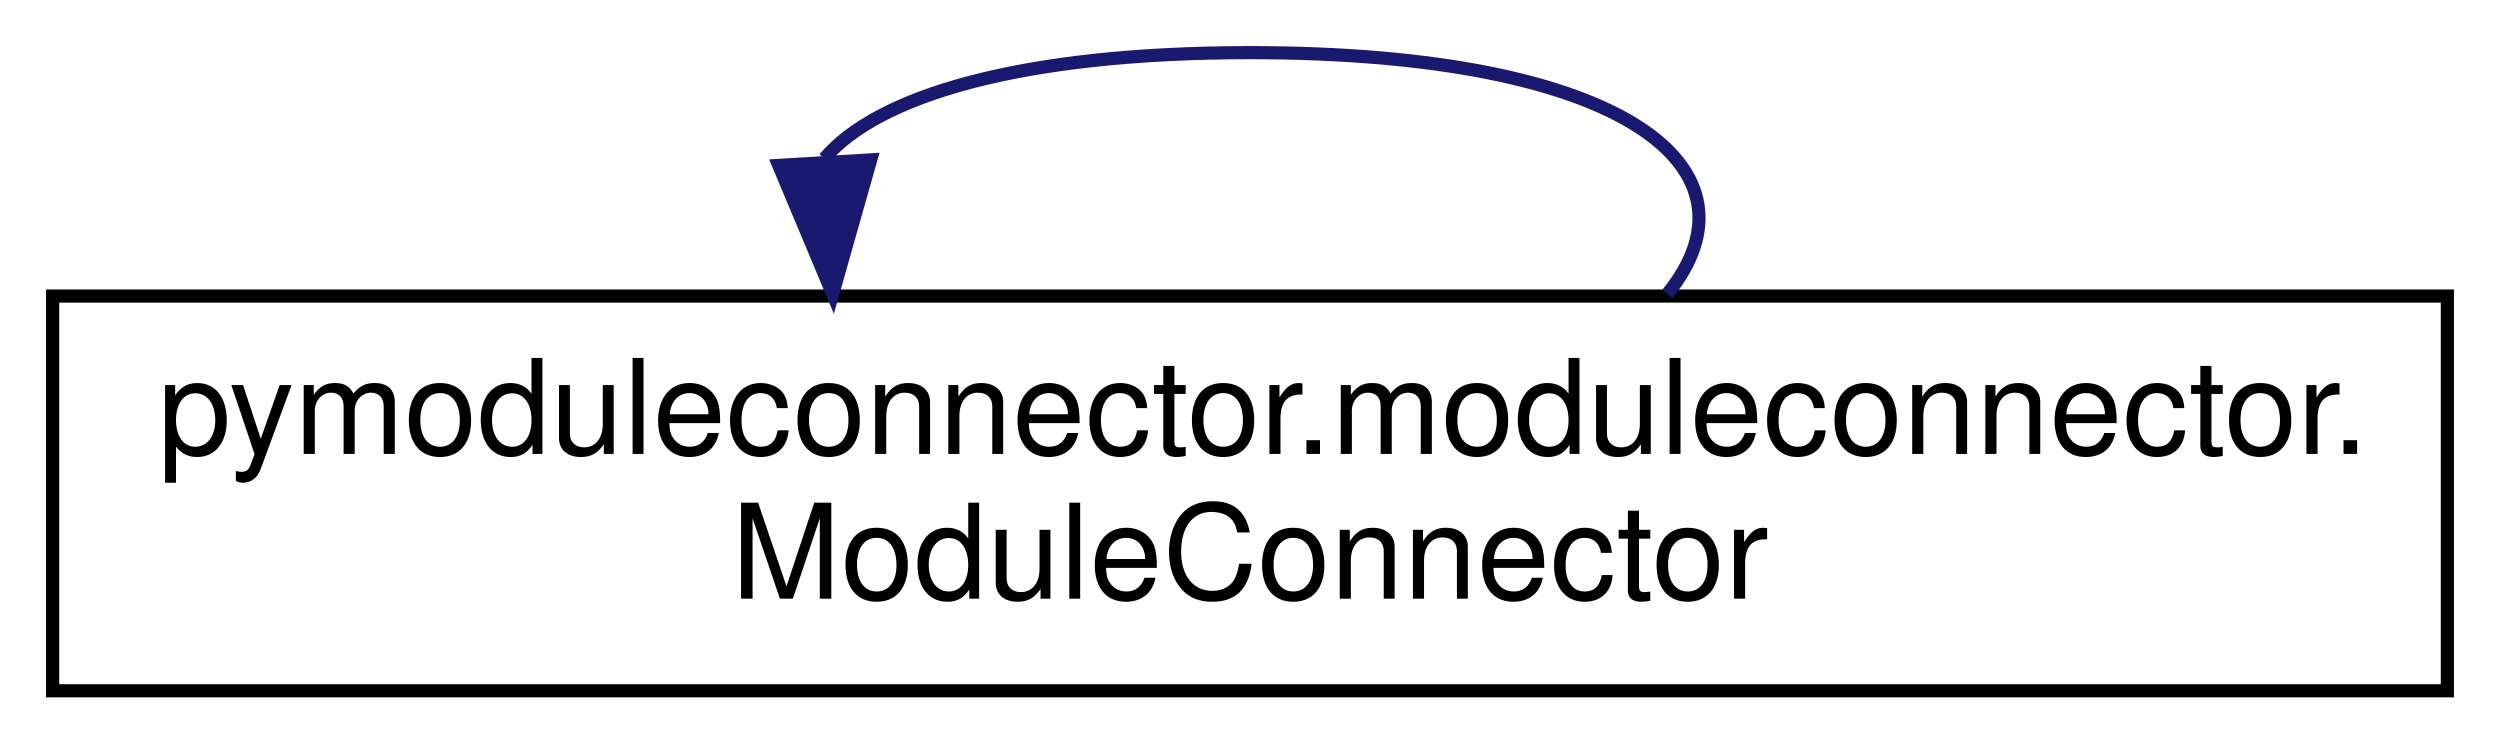
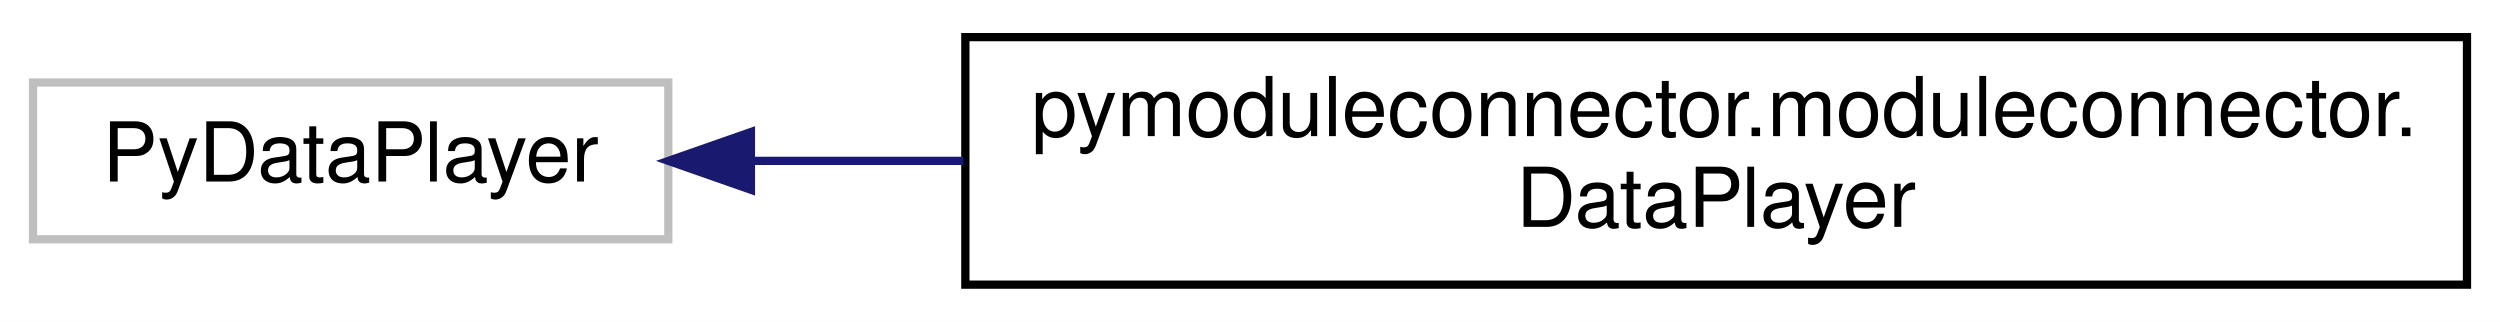
- <svg xmlns="http://www.w3.org/2000/svg" xmlns:xlink="http://www.w3.org/1999/xlink" width="190pt" height="57pt" viewBox="0.00 0.00 190.00 57.00">
-   <g id="graph0" class="graph" transform="scale(1 1) rotate(0) translate(4 53)">
-     <polygon fill="white" stroke="none" points="-4,4 -4,-53 186,-53 186,4 -4,4" />
+ <svg xmlns="http://www.w3.org/2000/svg" xmlns:xlink="http://www.w3.org/1999/xlink" width="303pt" height="39pt" viewBox="0.00 0.00 303.00 39.00">
+   <g id="graph0" class="graph" transform="scale(1 1) rotate(0) translate(4 35)">
+     <polygon fill="white" stroke="none" points="-4,4 -4,-35 299,-35 299,4 -4,4" />
    <g id="node1" class="node">
-       <g id="a_node1">
-         <a xlink:href="classpymoduleconnector_1_1moduleconnector_1_1_module_connector.xhtml" target="_top" xlink:title="Inherits pymoduleconnector.moduleconnectorwrapper.PythonModuleConnector. ">
-           <polygon fill="white" stroke="black" points="0,-0.5 0,-30.5 182,-30.5 182,-0.5 0,-0.5" />
-           <text text-anchor="start" x="8" y="-18.5" font-family="Helvetica,sans-Serif" font-size="10.00">pymoduleconnector.moduleconnector.</text>
-           <text text-anchor="middle" x="91" y="-7.5" font-family="Helvetica,sans-Serif" font-size="10.00">ModuleConnector</text>
+       <polygon fill="white" stroke="#bfbfbf" points="0,-6 0,-25 77,-25 77,-6 0,-6" />
+       <text text-anchor="middle" x="38.5" y="-13" font-family="Helvetica,sans-Serif" font-size="10.00">PyDataPlayer</text>
+     </g>
+     <g id="node2" class="node">
+       <g id="a_node2">
+         <a xlink:href="classpymoduleconnector_1_1moduleconnector_1_1_data_player.xhtml" target="_top" xlink:title="Inherits pymoduleconnector.moduleconnectorwrapper.PyDataPlayer. ">
+           <polygon fill="white" stroke="black" points="113,-0.5 113,-30.5 295,-30.5 295,-0.5 113,-0.5" />
+           <text text-anchor="start" x="121" y="-18.5" font-family="Helvetica,sans-Serif" font-size="10.00">pymoduleconnector.moduleconnector.</text>
+           <text text-anchor="middle" x="204" y="-7.5" font-family="Helvetica,sans-Serif" font-size="10.00">DataPlayer</text>
        </a>
      </g>
    </g>
    <g id="edge1" class="edge">
-       <path fill="none" stroke="midnightblue" d="M58.661,-40.958C62.675,-45.679 73.454,-49 91,-49 119.793,-49 130.365,-40.057 122.717,-30.659" />
-       <polygon fill="midnightblue" stroke="midnightblue" points="62.173,-40.852 59.283,-30.659 55.186,-40.43 62.173,-40.852" />
+       <path fill="none" stroke="midnightblue" d="M87.028,-15.5C95.196,-15.5 103.92,-15.5 112.779,-15.5" />
+       <polygon fill="midnightblue" stroke="midnightblue" points="87.01,-12 77.01,-15.5 87.01,-19 87.01,-12" />
    </g>
  </g>
</svg>
